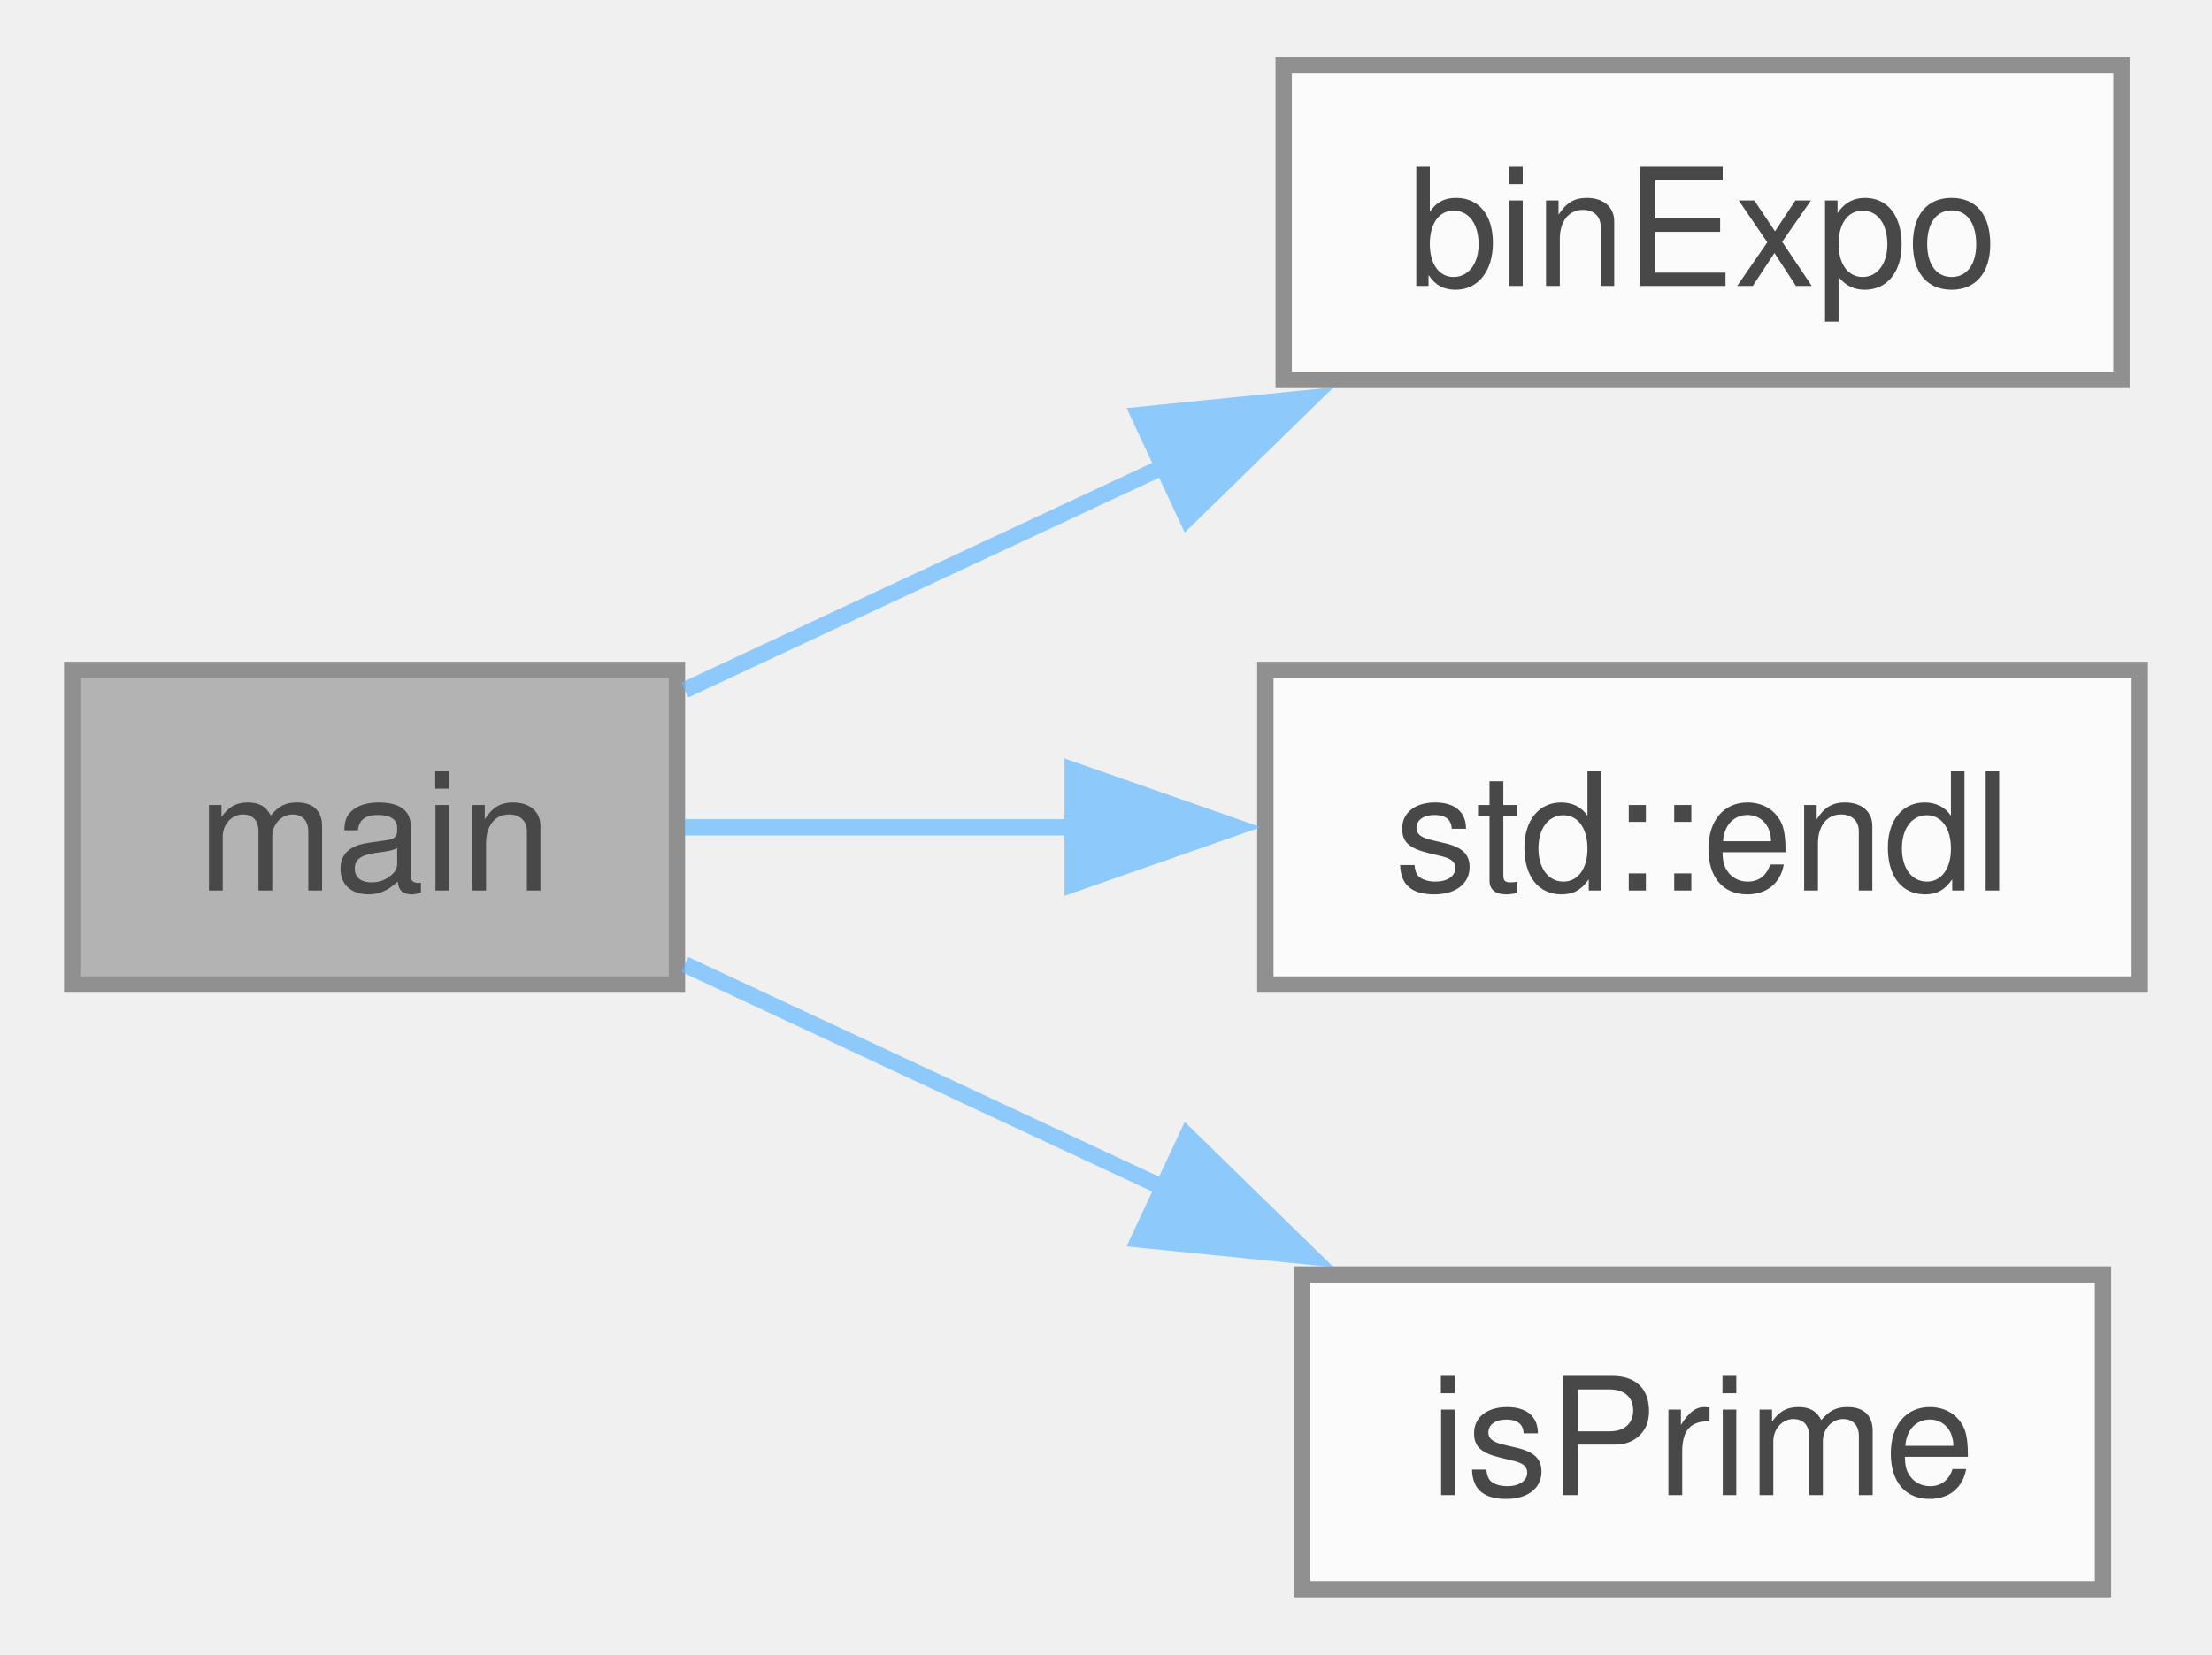
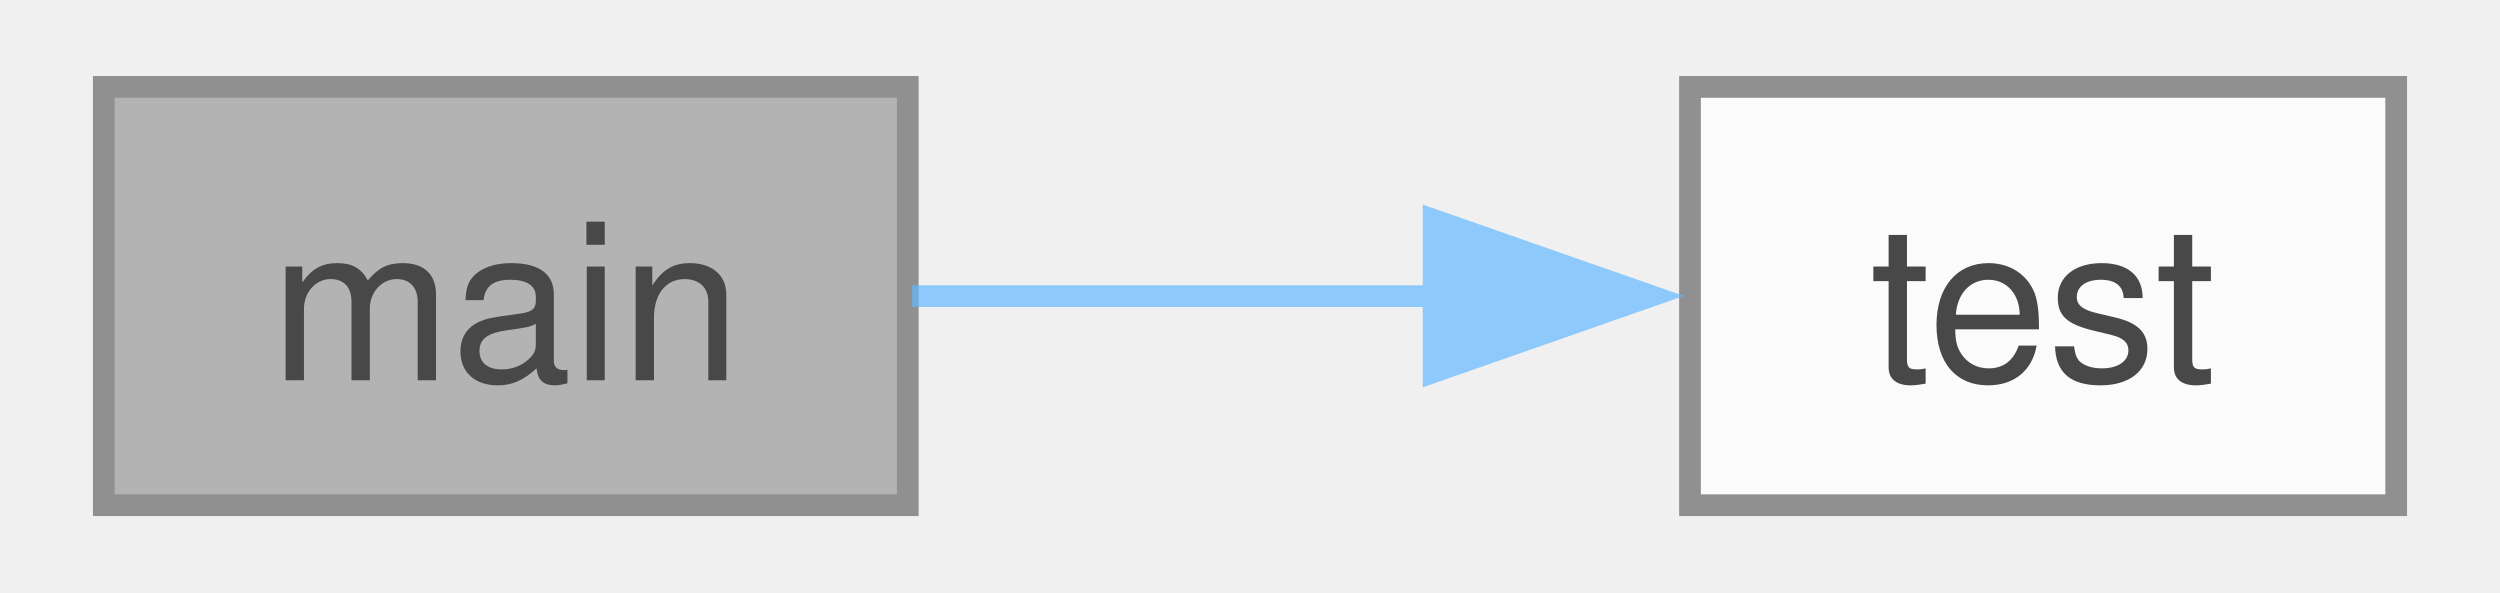
- <svg xmlns="http://www.w3.org/2000/svg" xmlns:xlink="http://www.w3.org/1999/xlink" width="135pt" height="101pt" viewBox="0.00 0.00 134.50 101.25">
+ <svg xmlns="http://www.w3.org/2000/svg" xmlns:xlink="http://www.w3.org/1999/xlink" width="114pt" height="27pt" viewBox="0.00 0.00 113.50 27.25">
  <svg id="main" version="1.1" xml:space="preserve">
    <style type="text/css">
.node, .edge {opacity: 0.7;}
.node.selected, .edge.selected {opacity: 1;}
.edge:hover path { stroke: red; }
.edge:hover polygon { stroke: red; fill: red; }
</style>
    <svg id="graph" class="graph">
-       <g id="graph0" class="graph" transform="scale(1 1) rotate(0) translate(4 97.25)">
+       <g id="graph0" class="graph" transform="scale(1 1) rotate(0) translate(4 23.25)">
        <g id="Node000001" class="node">
          <g id="a_Node000001">
-             <a xlink:title=" ">
-               <polygon fill="#999999" stroke="#666666" points="37,-56.25 0,-56.25 0,-37 37,-37 37,-56.25" />
-               <text text-anchor="middle" x="18.5" y="-42.75" font-family="Helvetica,sans-Serif" font-size="10.00">main</text>
+             <a xlink:title="Main function.">
+               <polygon fill="#999999" stroke="#666666" points="37,-19.25 0,-19.25 0,0 37,0 37,-19.25" />
+               <text text-anchor="middle" x="18.5" y="-5.75" font-family="Helvetica,sans-Serif" font-size="10.00">main</text>
            </a>
          </g>
        </g>
        <g id="Node000002" class="node">
          <g id="a_Node000002">
-             <a xlink:href="../../d8/d53/modular__inverse__fermat__little__theorem_8cpp.html#a4c6eefd1254eab3e8d34bf02c205e0f4" target="_top" xlink:title=" ">
-               <polygon fill="white" stroke="#666666" points="125.38,-93.25 74.12,-93.25 74.12,-74 125.38,-74 125.38,-93.25" />
-               <text text-anchor="middle" x="99.75" y="-79.75" font-family="Helvetica,sans-Serif" font-size="10.00">binExpo</text>
+             <a xlink:href="../../d8/d53/modular__inverse__fermat__little__theorem_8cpp.html#aa8dca7b867074164d5f45b0f3851269d" target="_top" xlink:title="Self-test implementation.">
+               <polygon fill="white" stroke="#666666" points="105.5,-19.25 73,-19.25 73,0 105.5,0 105.5,-19.25" />
+               <text text-anchor="middle" x="89.25" y="-5.75" font-family="Helvetica,sans-Serif" font-size="10.00">test</text>
            </a>
          </g>
        </g>
        <g id="edge1_Node000001_Node000002" class="edge">
          <g id="a_edge1_Node000001_Node000002">
            <a xlink:title=" ">
-               <path fill="none" stroke="#63b8ff" d="M37.48,-55.02C46.14,-59.06 56.77,-64.03 66.74,-68.68" />
-               <polygon fill="#63b8ff" stroke="#63b8ff" points="65.26,-71.85 75.8,-72.91 68.22,-65.51 65.26,-71.85" />
-             </a>
-           </g>
-         </g>
-         <g id="Node000003" class="node">
-           <g id="a_Node000003">
-             <a target="_blank" xlink:href="http://en.cppreference.com/w/cpp/io/manip/endl.html#" xlink:title=" ">
-               <polygon fill="white" stroke="#666666" points="126.5,-56.25 73,-56.25 73,-37 126.5,-37 126.5,-56.25" />
-               <text text-anchor="middle" x="99.75" y="-42.75" font-family="Helvetica,sans-Serif" font-size="10.00">std::endl</text>
-             </a>
-           </g>
-         </g>
-         <g id="edge2_Node000001_Node000003" class="edge">
-           <g id="a_edge2_Node000001_Node000003">
-             <a xlink:title=" ">
-               <path fill="none" stroke="#63b8ff" d="M37.48,-46.62C44.56,-46.62 52.97,-46.62 61.25,-46.62" />
-               <polygon fill="#63b8ff" stroke="#63b8ff" points="61.21,-50.13 71.21,-46.63 61.21,-43.13 61.21,-50.13" />
-             </a>
-           </g>
-         </g>
-         <g id="Node000004" class="node">
-           <g id="a_Node000004">
-             <a xlink:href="../../d8/d53/modular__inverse__fermat__little__theorem_8cpp.html#a09660096b134753128952246f4f4e4bd" target="_top" xlink:title=" ">
-               <polygon fill="white" stroke="#666666" points="124.25,-19.25 75.25,-19.25 75.25,0 124.25,0 124.25,-19.25" />
-               <text text-anchor="middle" x="99.75" y="-5.75" font-family="Helvetica,sans-Serif" font-size="10.00">isPrime</text>
-             </a>
-           </g>
-         </g>
-         <g id="edge3_Node000001_Node000004" class="edge">
-           <g id="a_edge3_Node000001_Node000004">
-             <a xlink:title=" ">
-               <path fill="none" stroke="#63b8ff" d="M37.48,-38.23C46.14,-34.19 56.77,-29.22 66.74,-24.57" />
-               <polygon fill="#63b8ff" stroke="#63b8ff" points="68.22,-27.74 75.8,-20.34 65.26,-21.4 68.22,-27.74" />
+               <path fill="none" stroke="#63b8ff" d="M37.2,-9.62C44.58,-9.62 53.31,-9.62 61.45,-9.62" />
+               <polygon fill="#63b8ff" stroke="#63b8ff" points="61.2,-13.13 71.2,-9.63 61.2,-6.13 61.2,-13.13" />
            </a>
          </g>
        </g>
      </g>
    </svg>
  </svg>
  <style type="text/css">

[data-mouse-over-selected='false'] { opacity: 0.7; }
[data-mouse-over-selected='true']  { opacity: 1.0; }

</style>
</svg>
